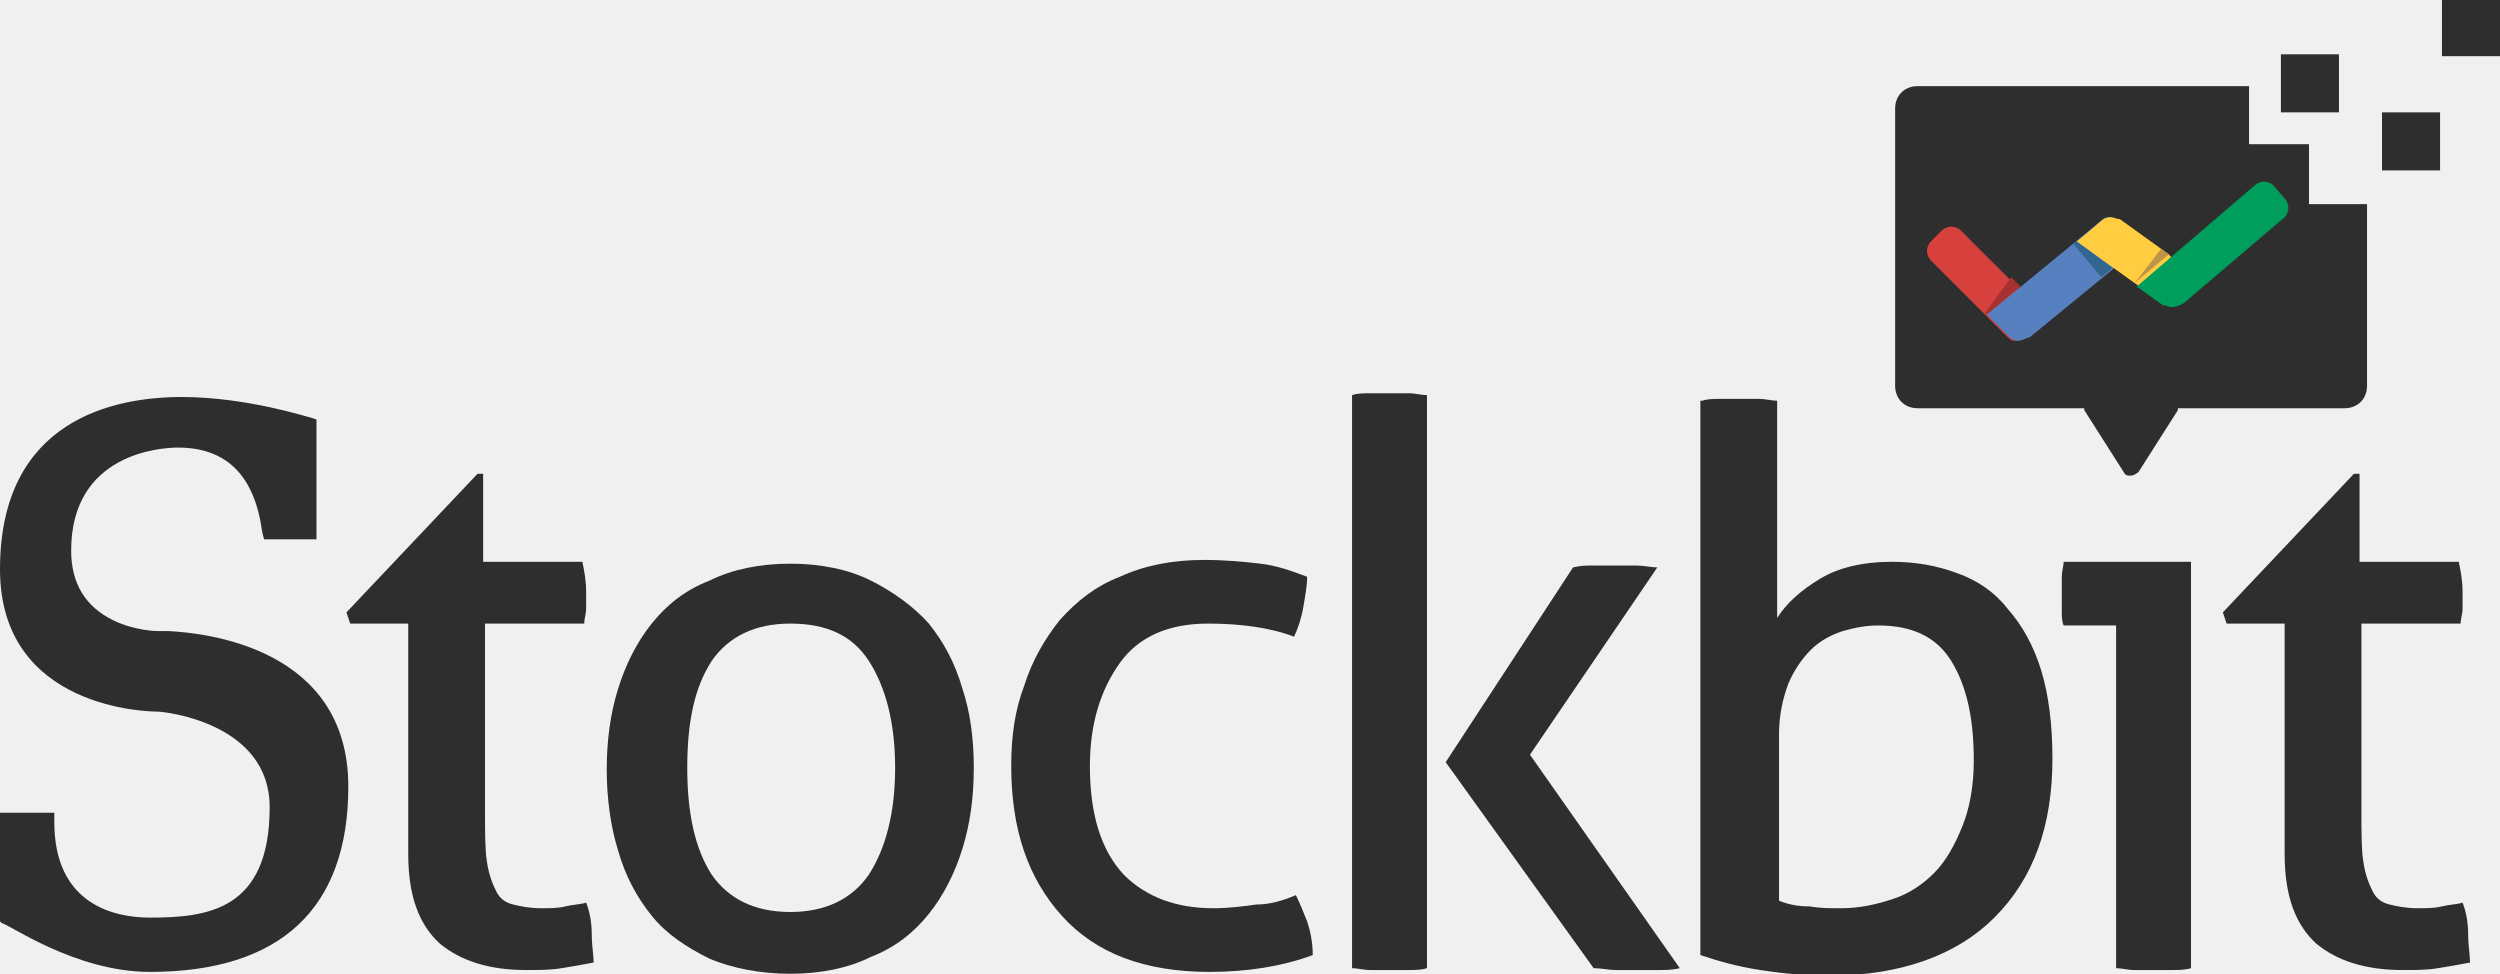
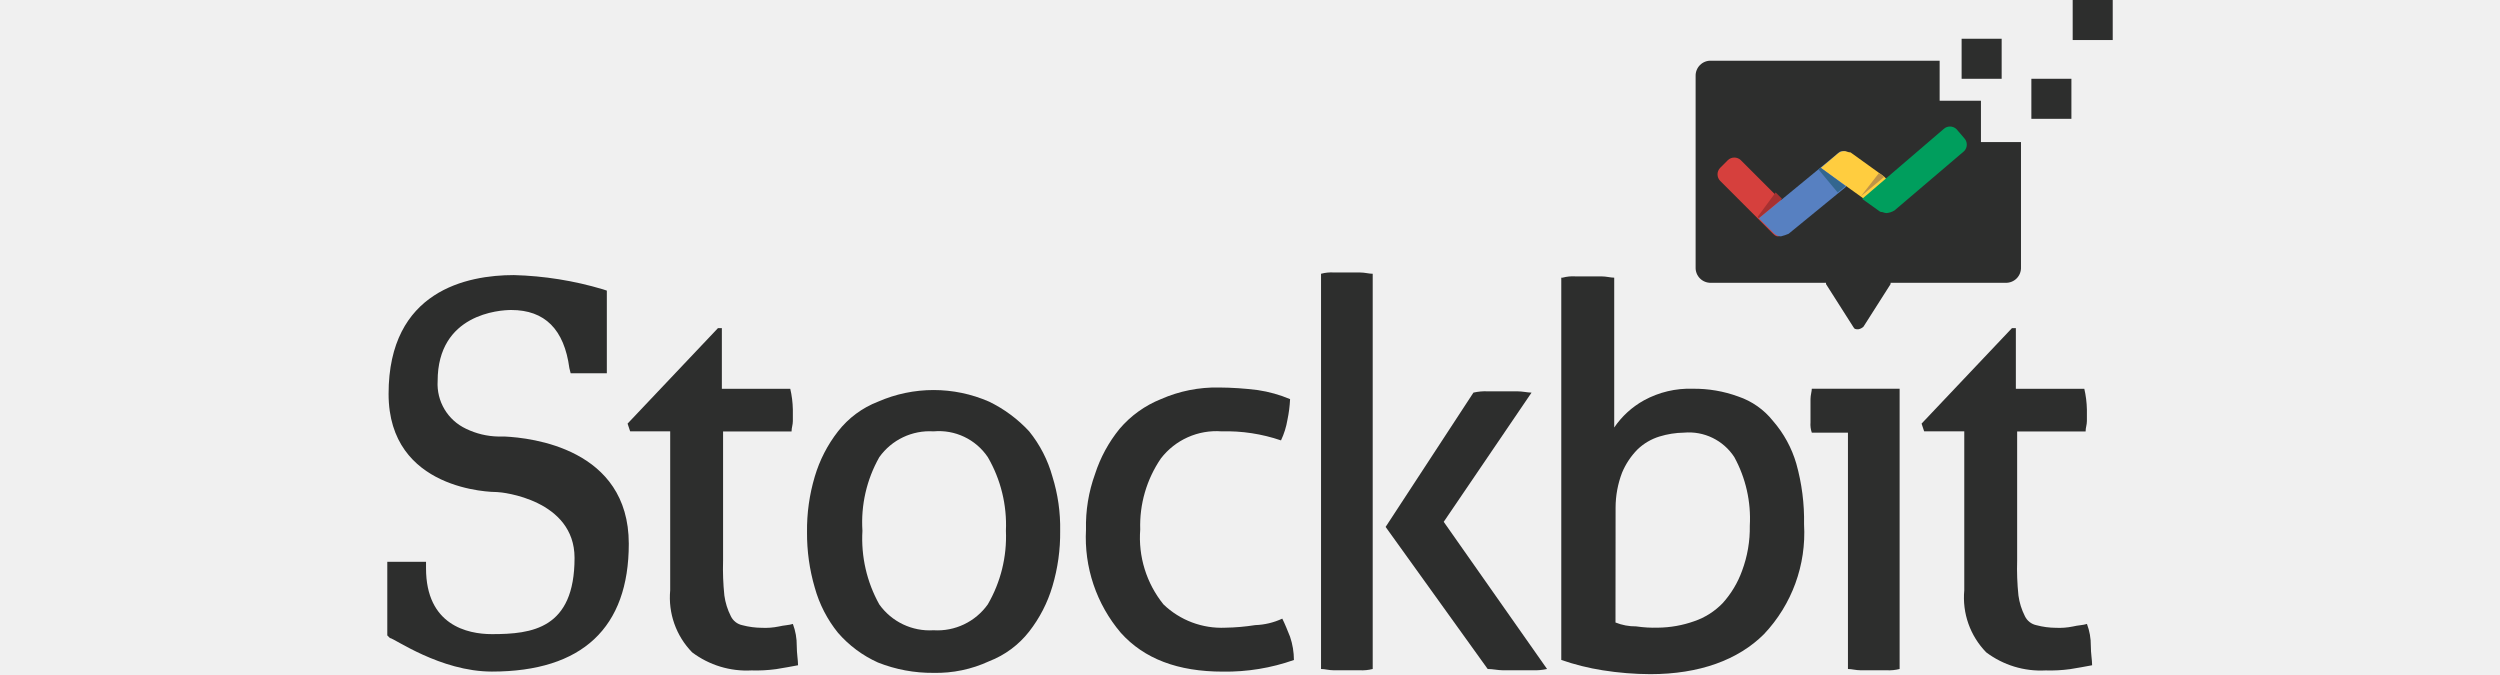
- <svg xmlns="http://www.w3.org/2000/svg" version="1.1" id="Layer_1" x="0px" y="0px" viewBox="0 0 133.5 52" style="enable-background:new 0 0 133.5 52;" xml:space="preserve">
-   <style type="text/css">
- 	.st0{fill:#2D2E2D;}
- 	.st1{fill:#D6403D;}
- 	.st2{fill:#A63131;}
- 	.st3{fill:#5780C1;}
- 	.st4{fill:#FFCD3F;}
- 	.st5{fill:#009E5D;}
- 	.st6{fill:#33668F;}
- 	.st7{fill:#BF9447;}
- </style>
-   <g>
-     <g>
-       <path class="st0" d="M21.9,33.3h-3.2l-0.2-0.6l7-7.4h0.3V30h5.3c0.1,0.5,0.2,1,0.2,1.6c0,0.3,0,0.6,0,0.9c0,0.3-0.1,0.5-0.1,0.8    h-5.3v10c0,1.1,0,2.1,0.1,2.7c0.1,0.7,0.3,1.2,0.5,1.6c0.2,0.4,0.5,0.6,0.9,0.7c0.4,0.1,0.9,0.2,1.5,0.2c0.5,0,0.9,0,1.3-0.1    c0.4-0.1,0.8-0.1,1.1-0.2c0.2,0.5,0.3,1.1,0.3,1.7c0,0.6,0.1,1.1,0.1,1.5c-0.5,0.1-1.1,0.2-1.7,0.3c-0.6,0.1-1.2,0.1-1.9,0.1    c-2,0-3.5-0.5-4.6-1.4c-1.1-1-1.7-2.5-1.7-4.8V33.3z" />
-       <path class="st0" d="M42.2,52c-1.6,0-3.1-0.3-4.3-0.8c-1.2-0.6-2.3-1.3-3.1-2.3c-0.8-1-1.4-2.1-1.8-3.5c-0.4-1.3-0.6-2.8-0.6-4.3    c0-1.6,0.2-3,0.6-4.3c0.4-1.3,1-2.5,1.8-3.5c0.8-1,1.8-1.8,3.1-2.3c1.2-0.6,2.7-0.9,4.3-0.9c1.6,0,3.1,0.3,4.3,0.9    c1.2,0.6,2.3,1.4,3.1,2.3c0.8,1,1.4,2.1,1.8,3.5C51.8,38,52,39.4,52,41c0,1.6-0.2,3-0.6,4.3c-0.4,1.3-1,2.5-1.8,3.5    c-0.8,1-1.8,1.8-3.1,2.3C45.3,51.7,43.8,52,42.2,52z M42.2,48.7c1.9,0,3.3-0.7,4.2-2c0.9-1.4,1.4-3.3,1.4-5.7    c0-2.4-0.5-4.3-1.4-5.7c-0.9-1.4-2.3-2-4.2-2c-1.9,0-3.3,0.7-4.2,2c-0.9,1.4-1.3,3.2-1.3,5.7c0,2.4,0.4,4.3,1.3,5.7    C38.9,48,40.3,48.7,42.2,48.7z" />
-       <path class="st0" d="M69.2,47.8c0.2,0.4,0.4,0.9,0.6,1.4c0.2,0.6,0.3,1.2,0.3,1.8c-1.6,0.6-3.5,0.9-5.5,0.9c-3.5,0-6.1-1-7.9-3    c-1.8-2-2.7-4.6-2.7-8c0-1.6,0.2-3,0.7-4.3c0.4-1.3,1.1-2.5,1.9-3.5c0.9-1,1.9-1.8,3.2-2.3c1.3-0.6,2.8-0.9,4.5-0.9    c1.1,0,2.2,0.1,3,0.2c0.9,0.1,1.7,0.4,2.5,0.7c0,0.5-0.1,1-0.2,1.6c-0.1,0.6-0.3,1.2-0.5,1.6c-1.3-0.5-2.9-0.7-4.6-0.7    c-2.1,0-3.7,0.7-4.7,2.1c-1,1.4-1.6,3.2-1.6,5.5c0,2.6,0.6,4.5,1.8,5.8c1.2,1.2,2.8,1.8,4.8,1.8c0.8,0,1.6-0.1,2.3-0.2    C67.8,48.3,68.5,48.1,69.2,47.8z" />
-       <path class="st0" d="M72.2,21.1c0.3-0.1,0.6-0.1,1-0.1c0.4,0,0.7,0,1,0c0.3,0,0.7,0,1,0c0.4,0,0.7,0.1,1,0.1v30.6    c-0.3,0.1-0.7,0.1-1,0.1c-0.4,0-0.7,0-1,0c-0.3,0-0.6,0-1,0c-0.4,0-0.7-0.1-1-0.1V21.1z" />
-       <path class="st0" d="M90.9,21.4c0.3-0.1,0.6-0.1,1-0.1c0.4,0,0.7,0,1,0c0.3,0,0.6,0,1,0c0.4,0,0.7,0.1,1,0.1V33    c0.5-0.8,1.3-1.5,2.3-2.1c1-0.6,2.3-0.9,3.8-0.9c1.3,0,2.4,0.2,3.5,0.6c1.1,0.4,2,1,2.7,1.9c0.8,0.9,1.4,2,1.8,3.3    c0.4,1.3,0.6,2.9,0.6,4.7c0,3.6-1,6.4-3.1,8.5c-2,2-5,3.1-8.8,3.1c-1.2,0-2.4-0.1-3.7-0.3c-1.3-0.2-2.3-0.5-3.2-0.8V21.4z     M95,48.1c0.5,0.2,1,0.3,1.6,0.3c0.6,0.1,1.1,0.1,1.7,0.1c1,0,1.9-0.2,2.8-0.5c0.9-0.3,1.6-0.8,2.2-1.4c0.6-0.6,1.1-1.5,1.5-2.5    c0.4-1,0.6-2.2,0.6-3.5c0-2.3-0.4-4-1.2-5.3c-0.8-1.3-2.1-1.9-3.9-1.9c-0.6,0-1.2,0.1-1.9,0.3c-0.6,0.2-1.2,0.5-1.7,1    c-0.5,0.5-0.9,1.1-1.2,1.8c-0.3,0.8-0.5,1.7-0.5,2.7V48.1z" />
-       <path class="st0" d="M112.9,33.4h-2.7c-0.1-0.2-0.1-0.5-0.1-0.8c0-0.3,0-0.6,0-0.9c0-0.3,0-0.6,0-0.9c0-0.3,0.1-0.6,0.1-0.8h6.8    v21.7c-0.3,0.1-0.7,0.1-1,0.1c-0.4,0-0.7,0-1,0c-0.3,0-0.6,0-1,0c-0.4,0-0.7-0.1-1-0.1V33.4z" />
-       <path class="st0" d="M122.1,33.3h-3.2l-0.2-0.6l7-7.4h0.3V30h5.3c0.1,0.5,0.2,1,0.2,1.6c0,0.3,0,0.6,0,0.9c0,0.3-0.1,0.5-0.1,0.8    h-5.3v10c0,1.1,0,2.1,0.1,2.7c0.1,0.7,0.3,1.2,0.5,1.6c0.2,0.4,0.5,0.6,0.9,0.7c0.4,0.1,0.9,0.2,1.5,0.2c0.5,0,0.9,0,1.3-0.1    c0.4-0.1,0.8-0.1,1.1-0.2c0.2,0.5,0.3,1.1,0.3,1.7c0,0.6,0.1,1.1,0.1,1.5c-0.5,0.1-1.1,0.2-1.7,0.3c-0.6,0.1-1.2,0.1-1.9,0.1    c-2,0-3.5-0.5-4.6-1.4c-1.1-1-1.7-2.5-1.7-4.8V33.3z" />
-       <path class="st0" d="M77.2,40.7L84,30.3c0.4-0.1,0.7-0.1,1.1-0.1c0.4,0,0.7,0,1.1,0c0.4,0,0.8,0,1.2,0c0.4,0,0.8,0.1,1.1,0.1    l-6.8,10l8,11.4c-0.4,0.1-0.8,0.1-1.1,0.1c-0.4,0-0.7,0-1.1,0c-0.4,0-0.8,0-1.2,0c-0.4,0-0.8-0.1-1.2-0.1L77.2,40.7z" />
-       <path class="st0" d="M9,33.7L9,33.7l-0.4,0c0,0,0,0-0.1,0l0,0H8.5c-0.1,0-1.3,0-2.5-0.6c-1.4-0.7-2.2-1.9-2.2-3.7    c0-5.2,4.8-5.5,5.7-5.5c2.6,0,4.1,1.5,4.5,4.5l0.1,0.4l2.8,0v-6.4l-0.3-0.1c-0.1,0-3.4-1.1-6.9-1.1c-3.6,0-9.7,1.2-9.7,9.2    C0,37.9,8,38,8.4,38c0.4,0,6,0.6,6,5.1c0,5.5-3.3,5.9-6.4,5.9c-1.9,0-5.1-0.7-5.1-5.1v-0.5l-3,0v5.7l0.2,0.2    C0.4,49.3,4,51.9,8,51.9c7,0,10.6-3.4,10.6-9.9C18.6,34.6,11,33.8,9,33.7z" />
-     </g>
-     <g>
-       <g>
-         <path class="st0" d="M123.2,7.7h-3.1V4.6h-17.7c-0.7,0-1.2,0.5-1.2,1.2v14.8c0,0.7,0.5,1.2,1.2,1.2h8.9c0,0,0,0,0,0.1l2.1,3.3     c0.1,0.2,0.2,0.2,0.4,0.2c0.1,0,0.3-0.1,0.4-0.2l2.1-3.3c0,0,0,0,0-0.1h8.9c0.7,0,1.2-0.5,1.2-1.2v-9.7h-3.1V7.7z" />
-         <rect x="121.8" y="2.9" class="st0" width="3.1" height="3.1" />
-         <rect x="127.2" y="6" class="st0" width="3.1" height="3.1" />
-         <rect x="130.4" y="-0.1" class="st0" width="3.1" height="3.1" />
+ <svg xmlns="http://www.w3.org/2000/svg" width="178" height="48" viewBox="0 0 178 48">
+   <defs>
+     <clipPath id="clip-path">
+       <rect id="Rectangle_1" data-name="Rectangle 1" width="178" height="48" transform="translate(422 1152)" fill="#fff" stroke="#707070" stroke-width="1" />
+     </clipPath>
+   </defs>
+   <g id="logo5" transform="translate(-422 -1152)" clip-path="url(#clip-path)">
+     <g id="logo5-2" data-name="logo5" transform="translate(449.667 1152.092)">
+       <g id="Group_1" data-name="Group 1">
+         <path id="Path_1" data-name="Path 1" d="M20.138,30.621H17.2l-.184-.552,6.437-6.8h.276v4.322H28.6a7.147,7.147,0,0,1,.184,1.471v.828c0,.276-.092.46-.092.736H23.816v9.2a18.556,18.556,0,0,0,.092,2.483,4.629,4.629,0,0,0,.46,1.471,1.17,1.17,0,0,0,.828.644,5.566,5.566,0,0,0,1.379.184,4.858,4.858,0,0,0,1.2-.092c.368-.092.736-.092,1.011-.184a4.3,4.3,0,0,1,.276,1.563c0,.552.092,1.011.092,1.379-.46.092-1.011.184-1.563.276a10.559,10.559,0,0,1-1.747.092,6.452,6.452,0,0,1-4.23-1.287,5.579,5.579,0,0,1-1.563-4.414V30.621Z" fill="#2d2e2d" />
+         <path id="Path_2" data-name="Path 2" d="M38.8,47.816a10.453,10.453,0,0,1-3.954-.736A8.256,8.256,0,0,1,32,44.966a8.9,8.9,0,0,1-1.655-3.218,13.7,13.7,0,0,1-.552-3.954,13.255,13.255,0,0,1,.552-3.954A9.715,9.715,0,0,1,32,30.621a6.647,6.647,0,0,1,2.851-2.115,9.86,9.86,0,0,1,7.908,0,9.6,9.6,0,0,1,2.851,2.115,8.9,8.9,0,0,1,1.655,3.218,12.226,12.226,0,0,1,.552,3.862,13.255,13.255,0,0,1-.552,3.954,9.715,9.715,0,0,1-1.655,3.218,6.647,6.647,0,0,1-2.851,2.115A8.937,8.937,0,0,1,38.8,47.816Zm0-3.034a4.4,4.4,0,0,0,3.862-1.839A9.6,9.6,0,0,0,43.954,37.7a9.6,9.6,0,0,0-1.287-5.241A4.2,4.2,0,0,0,38.8,30.621a4.4,4.4,0,0,0-3.862,1.839,9.418,9.418,0,0,0-1.2,5.241,9.625,9.625,0,0,0,1.2,5.241A4.4,4.4,0,0,0,38.8,44.782Z" fill="#2d2e2d" />
+         <path id="Path_3" data-name="Path 3" d="M63.632,43.954c.184.368.368.828.552,1.287A5.207,5.207,0,0,1,64.46,46.9a14.587,14.587,0,0,1-5.057.828c-3.218,0-5.609-.92-7.264-2.759a10.478,10.478,0,0,1-2.483-7.356,10.818,10.818,0,0,1,.644-3.954,9.911,9.911,0,0,1,1.747-3.218,7.554,7.554,0,0,1,2.943-2.115,9.777,9.777,0,0,1,4.138-.828,23.039,23.039,0,0,1,2.759.184,9.446,9.446,0,0,1,2.3.644A9.169,9.169,0,0,1,64,29.793a5.551,5.551,0,0,1-.46,1.471,12.032,12.032,0,0,0-4.23-.644,4.985,4.985,0,0,0-4.322,1.931,8.463,8.463,0,0,0-1.471,5.057,7.563,7.563,0,0,0,1.655,5.333A5.965,5.965,0,0,0,59.586,44.6a15.092,15.092,0,0,0,2.115-.184A4.942,4.942,0,0,0,63.632,43.954Z" fill="#2d2e2d" />
+         <path id="Path_4" data-name="Path 4" d="M66.391,19.4a2.835,2.835,0,0,1,.92-.092h1.839c.368,0,.644.092.92.092V47.54a3.128,3.128,0,0,1-.92.092H67.31c-.368,0-.644-.092-.92-.092Z" fill="#2d2e2d" />
+         <path id="Path_5" data-name="Path 5" d="M83.586,19.678a2.835,2.835,0,0,1,.92-.092h1.839c.368,0,.644.092.92.092V30.345a6.2,6.2,0,0,1,2.115-1.931,6.778,6.778,0,0,1,3.494-.828,9.1,9.1,0,0,1,3.218.552,5.337,5.337,0,0,1,2.483,1.747,8.066,8.066,0,0,1,1.655,3.034,14.962,14.962,0,0,1,.552,4.322,10.488,10.488,0,0,1-2.851,7.816c-1.839,1.839-4.6,2.851-8.092,2.851a22.1,22.1,0,0,1-3.4-.276,17.1,17.1,0,0,1-2.943-.736V19.678Zm3.77,24.552a3.812,3.812,0,0,0,1.471.276,8.921,8.921,0,0,0,1.563.092,7.978,7.978,0,0,0,2.575-.46,5.1,5.1,0,0,0,2.023-1.287,6.945,6.945,0,0,0,1.379-2.3,8.744,8.744,0,0,0,.552-3.218,9.109,9.109,0,0,0-1.1-4.874,3.857,3.857,0,0,0-3.586-1.747,6.248,6.248,0,0,0-1.747.276,3.906,3.906,0,0,0-1.563.92,5.218,5.218,0,0,0-1.1,1.655,7.02,7.02,0,0,0-.46,2.483Z" fill="#2d2e2d" />
+         <path id="Path_6" data-name="Path 6" d="M103.816,30.713h-2.483a1.793,1.793,0,0,1-.092-.736V28.322c0-.276.092-.552.092-.736h6.253V47.54a3.128,3.128,0,0,1-.92.092h-1.839c-.368,0-.644-.092-.92-.092V30.713Z" fill="#2d2e2d" />
+         <path id="Path_7" data-name="Path 7" d="M112.276,30.621h-2.943l-.184-.552,6.437-6.8h.276v4.322h4.874a7.146,7.146,0,0,1,.184,1.471v.828c0,.276-.092.46-.092.736h-4.874v9.2a18.556,18.556,0,0,0,.092,2.483,4.629,4.629,0,0,0,.46,1.471,1.17,1.17,0,0,0,.828.644,5.565,5.565,0,0,0,1.379.184,4.858,4.858,0,0,0,1.2-.092c.368-.092.736-.092,1.011-.184a4.3,4.3,0,0,1,.276,1.563c0,.552.092,1.011.092,1.379-.46.092-1.011.184-1.563.276a10.559,10.559,0,0,1-1.747.092,6.452,6.452,0,0,1-4.23-1.287,5.579,5.579,0,0,1-1.563-4.414V30.621Z" fill="#2d2e2d" />
+         <path id="Path_8" data-name="Path 8" d="M70.989,37.425l6.253-9.563a3.772,3.772,0,0,1,1.011-.092h2.115c.368,0,.736.092,1.011.092l-6.253,9.2L82.483,47.54a4.124,4.124,0,0,1-1.011.092H79.356c-.368,0-.736-.092-1.1-.092Z" fill="#2d2e2d" />
+         <path id="Path_9" data-name="Path 9" d="M8.276,30.989h-.46a5.5,5.5,0,0,1-2.3-.552,3.517,3.517,0,0,1-2.023-3.4c0-4.782,4.414-5.057,5.241-5.057q3.586,0,4.138,4.138l.092.368H15.54V20.6l-.276-.092A24.444,24.444,0,0,0,8.92,19.494c-3.31,0-8.92,1.1-8.92,8.46,0,6.9,7.356,6.989,7.724,6.989s5.517.552,5.517,4.69c0,5.057-3.034,5.425-5.885,5.425-1.747,0-4.69-.644-4.69-4.69v-.46H-.092v5.241l.184.184c.276,0,3.586,2.391,7.264,2.391,6.437,0,9.747-3.126,9.747-9.1C17.1,31.816,10.115,31.08,8.276,30.989Z" fill="#2d2e2d" />
      </g>
-       <g>
-         <path class="st1" d="M107.6,18.2c-0.1,0-0.2,0-0.4-0.2l-4.1-4.1c-0.1-0.1-0.2-0.3-0.2-0.5c0-0.2,0.1-0.4,0.2-0.5l0.6-0.6     c0.1-0.1,0.3-0.2,0.5-0.2c0.2,0,0.4,0.1,0.5,0.2l3,3c0.2,0.2,0.4,0.6,0.4,0.9l-0.1,1.5C108,18,107.8,18.2,107.6,18.2z" />
-         <path class="st2" d="M106,16.7l1.4-1.9c0,0,0.4,0.4,0.4,0.4c0.1,0.1,0.1,0.1,0.1,0.1l-1.8,1.5L106,16.7z" />
-         <path class="st3" d="M107.8,18.2c-0.2,0-0.4-0.1-0.5-0.2l-1.2-1.2l6.2-5.1c0.1-0.1,0.2-0.1,0.4-0.1c0.2,0,0.4,0.2,0.5,0.5l0,1.4     c0,0.3-0.2,0.7-0.4,0.9l-4.4,3.6C108.1,18.1,107.9,18.2,107.8,18.2L107.8,18.2z" />
-         <path class="st4" d="M115.8,16.3c-0.1,0-0.2,0-0.3-0.1l-4.6-3.3l0.6-0.5l0.7-0.6c0.1-0.1,0.3-0.2,0.5-0.2c0.2,0,0.3,0.1,0.5,0.1     l2.5,1.8c0.3,0.2,0.5,0.6,0.5,0.9l0.1,1.4c0,0.2-0.1,0.3-0.1,0.4C116.1,16.3,116,16.3,115.8,16.3z" />
-         <path class="st5" d="M116,16.4c-0.2,0-0.3-0.1-0.5-0.1l-1.4-1l6.3-5.4c0.1-0.1,0.3-0.2,0.5-0.2c0.2,0,0.4,0.1,0.5,0.2l0.6,0.7     c0.1,0.1,0.2,0.3,0.2,0.5c0,0.2-0.1,0.4-0.2,0.5l-5.4,4.6C116.4,16.3,116.2,16.4,116,16.4L116,16.4z" />
-         <path class="st6" d="M110.7,13l1.5,1.8c0,0,0.4-0.3,0.5-0.4c0.1-0.1,0.1-0.1,0.1-0.1l-1.9-1.4L110.7,13z" />
-         <path class="st7" d="M114,15.1l1.4-1.8c0,0,0.3,0.2,0.3,0.2c0.1,0.1,0.1,0.1,0.1,0.1L114,15.1L114,15.1z" />
+       <g id="Group_4" data-name="Group 4">
+         <g id="Group_2" data-name="Group 2">
+           <path id="Path_10" data-name="Path 10" d="M113.287,7.08h-2.851V4.23H94.161a1.062,1.062,0,0,0-1.1,1.1V18.943a1.062,1.062,0,0,0,1.1,1.1h8.184v.092l1.931,3.034c.092.184.184.184.368.184a.7.7,0,0,0,.368-.184l1.931-3.034v-.092h8.184a1.062,1.062,0,0,0,1.1-1.1v-8.92h-2.851V7.08Z" fill="#2d2e2d" />
+           <rect id="Rectangle_2" data-name="Rectangle 2" width="2.851" height="2.851" transform="translate(112 2.667)" fill="#2d2e2d" />
+           <rect id="Rectangle_3" data-name="Rectangle 3" width="2.851" height="2.851" transform="translate(116.966 5.517)" fill="#2d2e2d" />
+           <rect id="Rectangle_4" data-name="Rectangle 4" width="2.851" height="2.851" transform="translate(119.908 -0.092)" fill="#2d2e2d" />
+         </g>
+         <g id="Group_3" data-name="Group 3">
+           <path id="Path_11" data-name="Path 11" d="M98.943,16.736c-.092,0-.184,0-.368-.184l-3.77-3.77a.667.667,0,0,1,0-.92l.552-.552a.667.667,0,0,1,.92,0l2.759,2.759a1.369,1.369,0,0,1,.368.828l-.092,1.379A.421.421,0,0,1,98.943,16.736Z" fill="#d6403d" />
+           <path id="Path_12" data-name="Path 12" d="M97.471,15.356l1.287-1.747.368.368.092.092-1.655,1.379Z" fill="#a63131" />
+           <path id="Path_13" data-name="Path 13" d="M99.126,16.736a.7.7,0,0,1-.46-.184l-1.1-1.1,5.7-4.69c.092-.092.184-.092.368-.092s.368.184.46.46v1.287a1.369,1.369,0,0,1-.368.828l-4.046,3.31a3.616,3.616,0,0,1-.552.184Z" fill="#5780c1" />
+           <path id="Path_14" data-name="Path 14" d="M106.483,14.989a.338.338,0,0,1-.276-.092l-4.23-3.034.552-.46.644-.552a.7.7,0,0,1,.46-.184c.184,0,.276.092.46.092l2.3,1.655a1.1,1.1,0,0,1,.46.828l.092,1.287c0,.184-.092.276-.092.368C106.759,14.989,106.667,14.989,106.483,14.989Z" fill="#ffcd3f" />
+           <path id="Path_15" data-name="Path 15" d="M106.667,15.08c-.184,0-.276-.092-.46-.092l-1.287-.92L110.713,9.1a.667.667,0,0,1,.92,0l.552.644a.667.667,0,0,1,0,.92l-4.966,4.23a1.307,1.307,0,0,1-.552.184Z" fill="#009e5d" />
+           <path id="Path_16" data-name="Path 16" d="M101.793,11.954l1.379,1.655s.368-.276.46-.368l.092-.092-1.747-1.287Z" fill="#33668f" />
+           <path id="Path_17" data-name="Path 17" d="M104.828,13.885l1.287-1.655.276.184.092.092-1.655,1.379Z" fill="#bf9447" />
+         </g>
      </g>
    </g>
  </g>
</svg>
